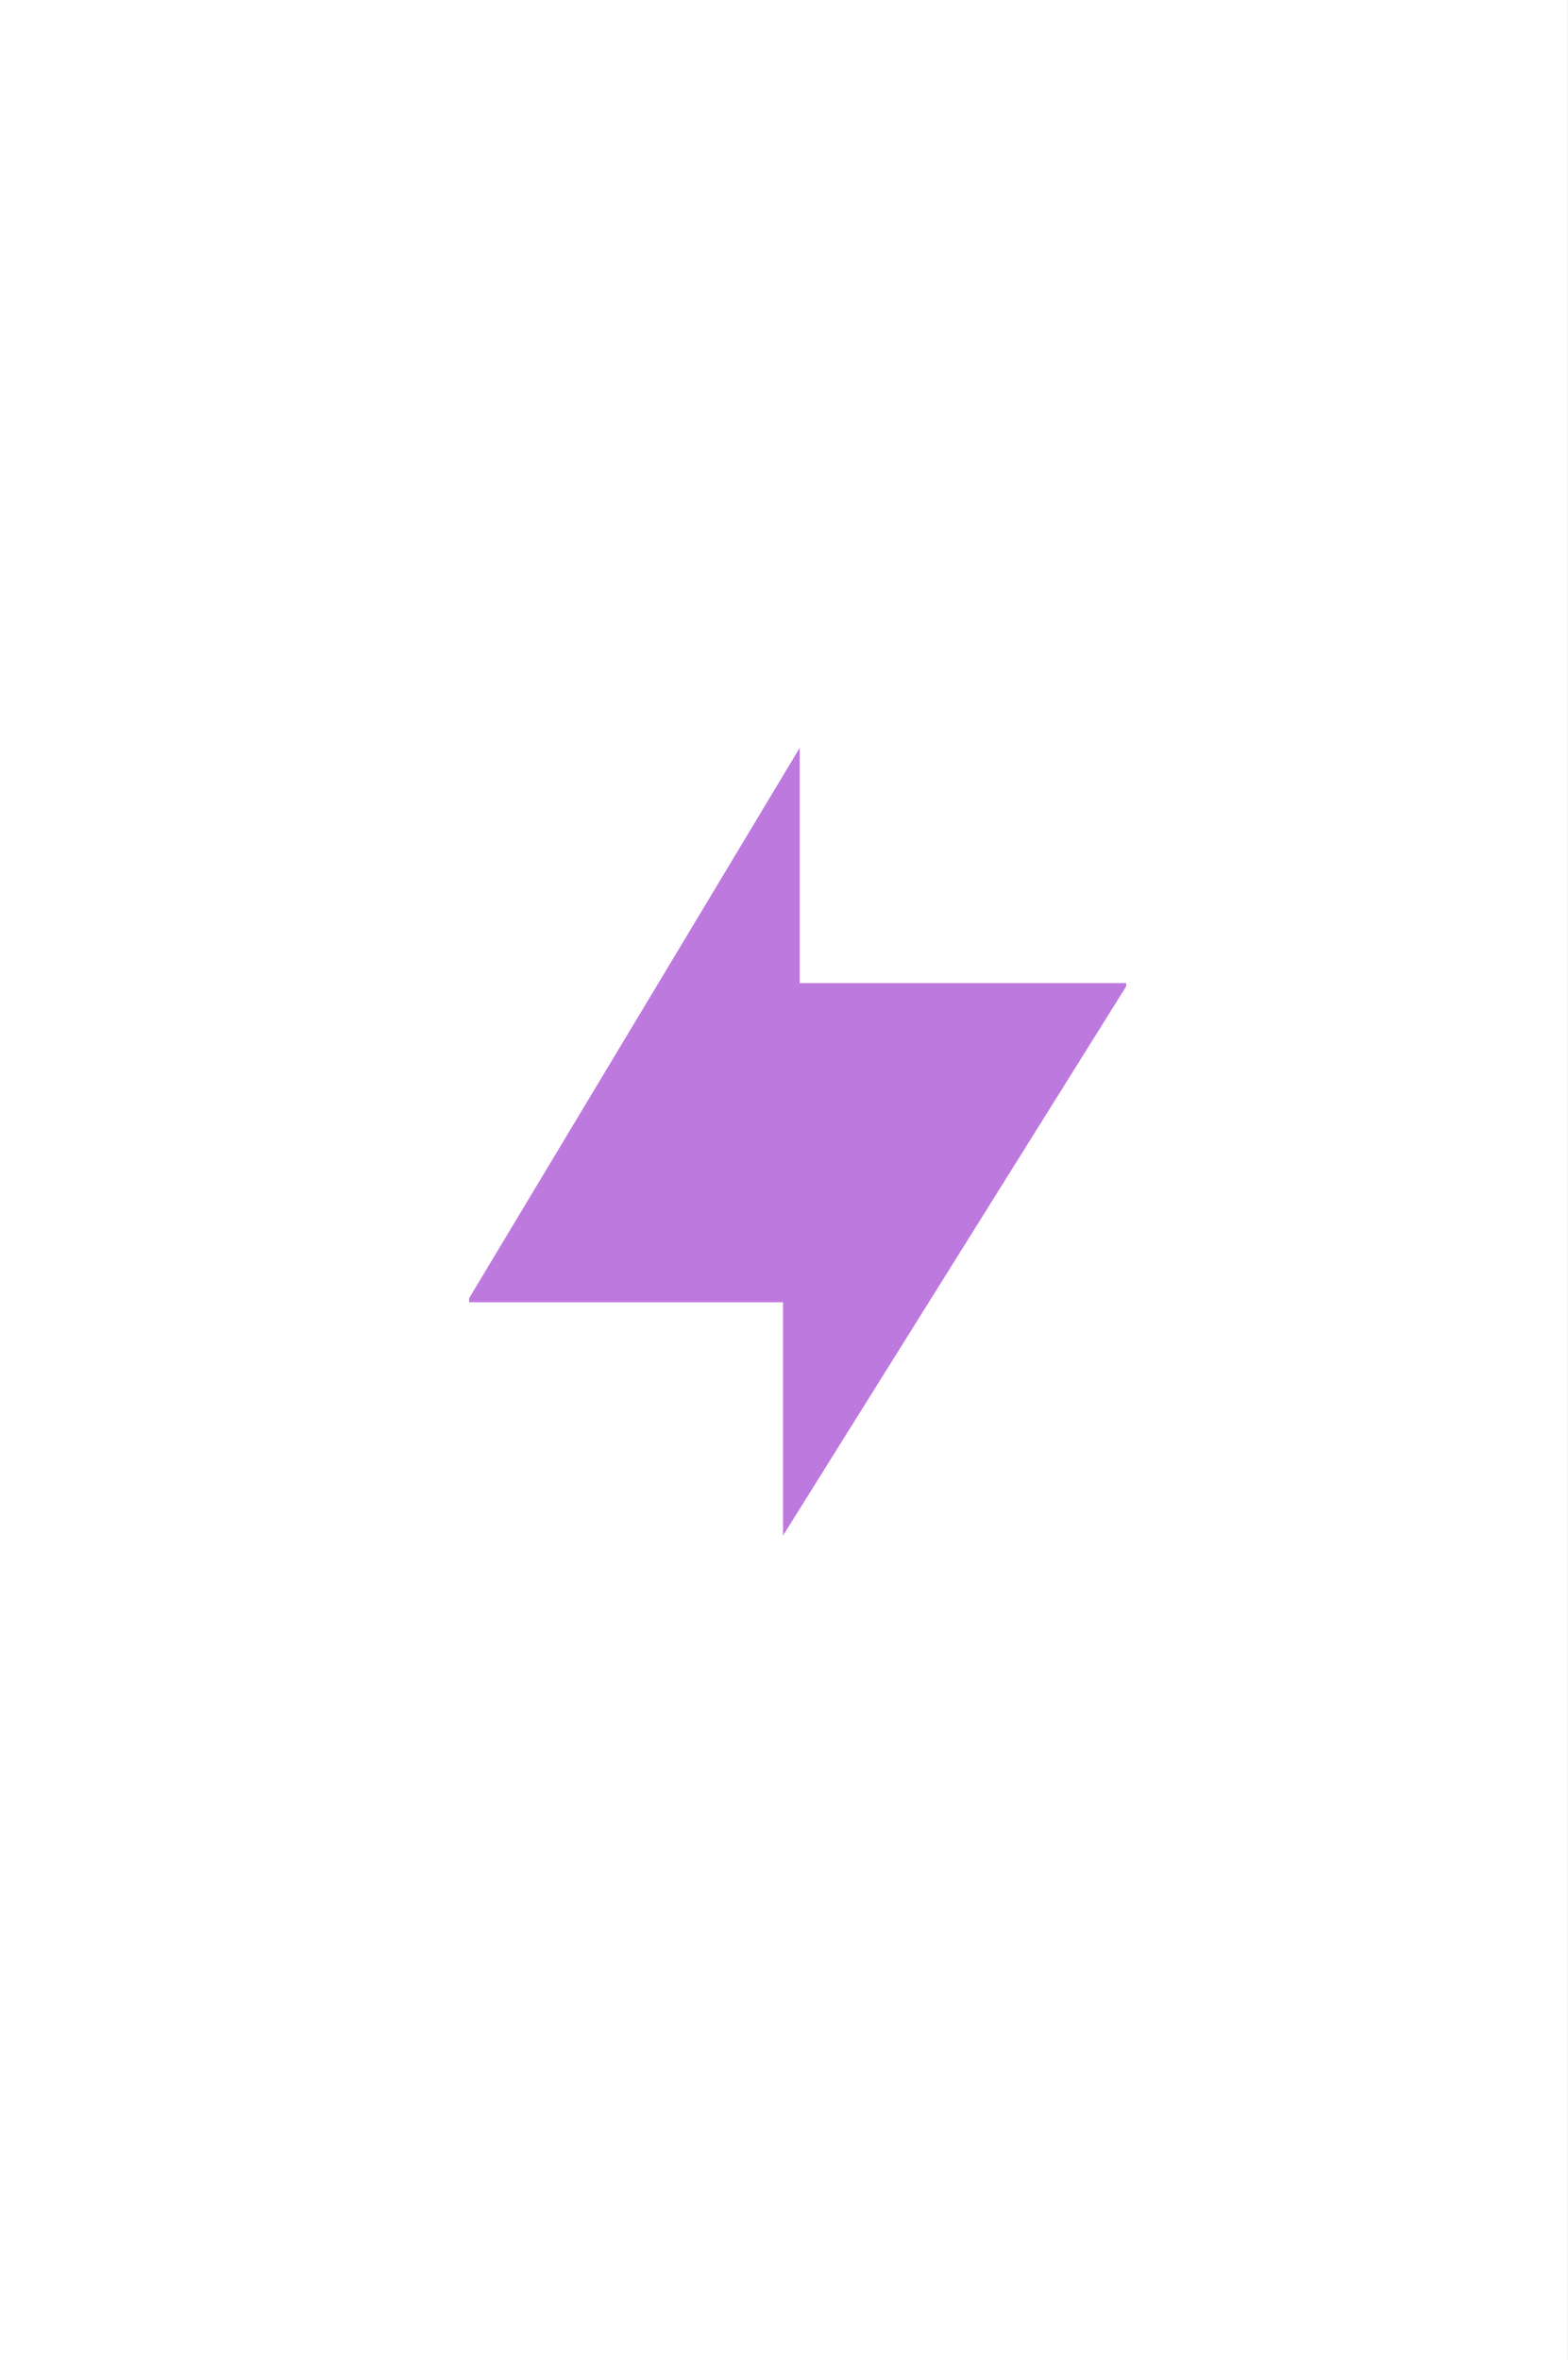
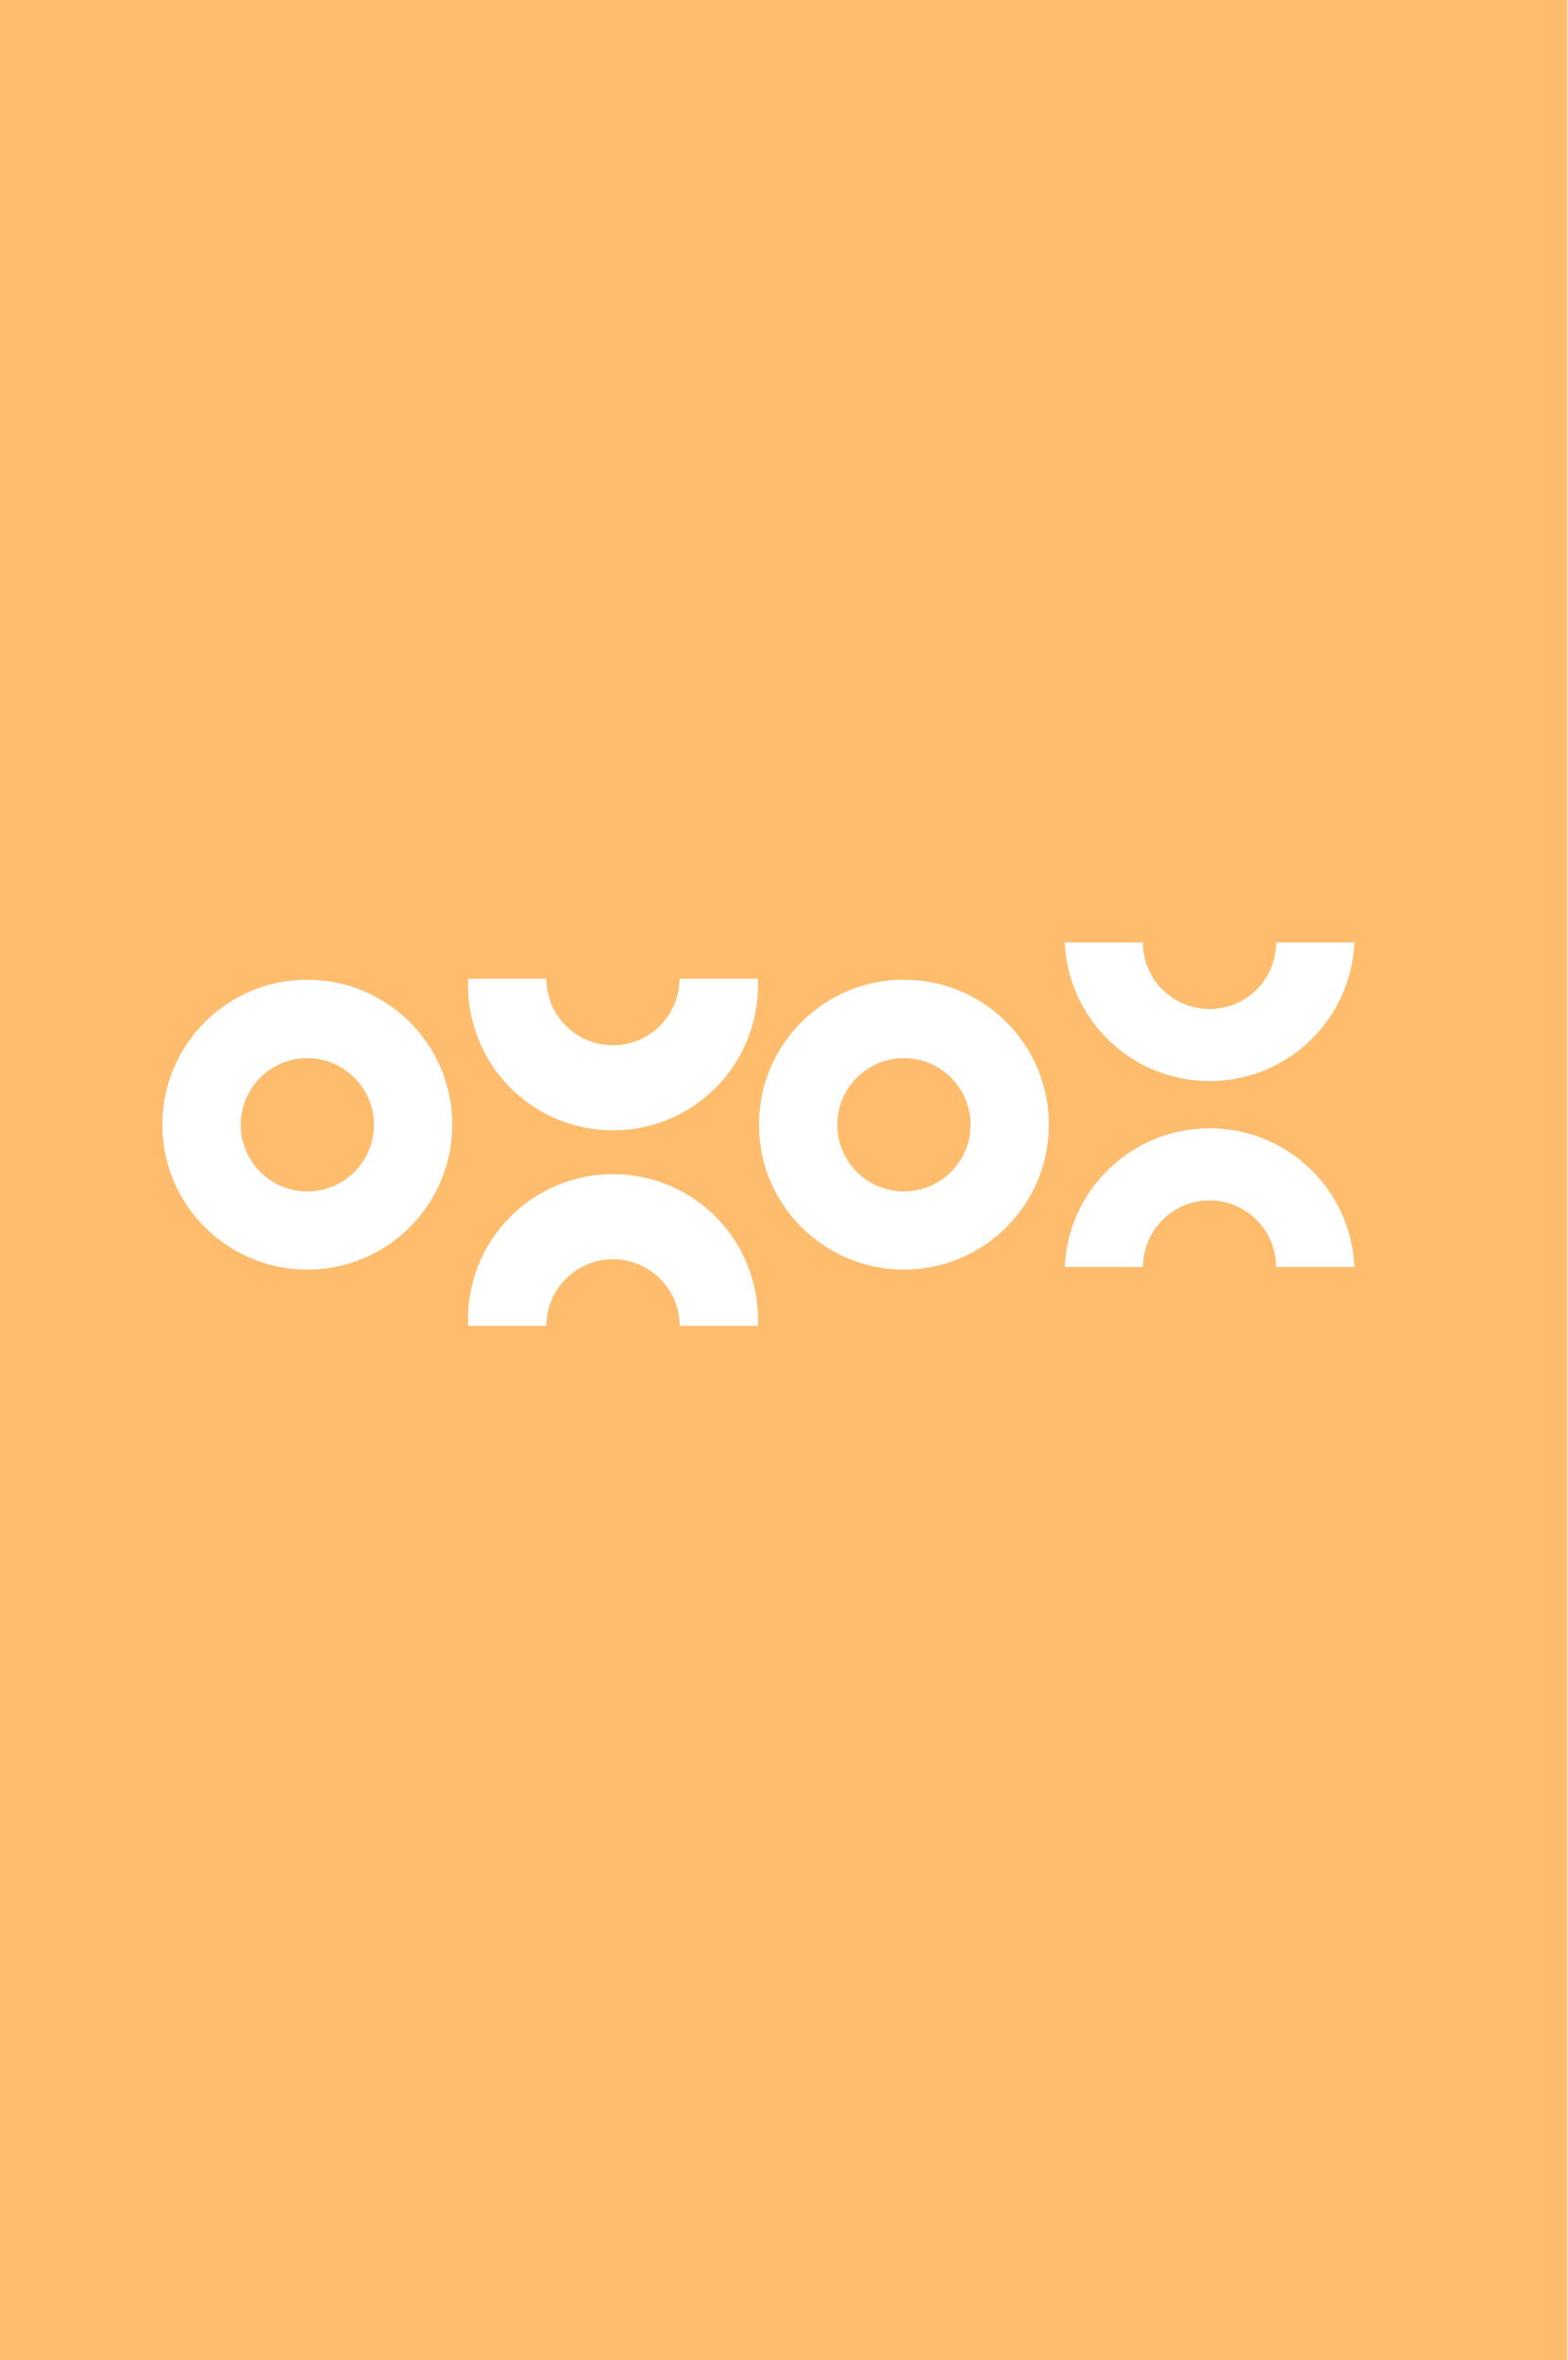
<svg xmlns="http://www.w3.org/2000/svg" id="Layer_1" data-name="Layer 1" viewBox="0 0 346 521">
  <defs>
-     <style>.cls-1{fill:#fff;}.cls-2{fill:#be79df;}</style>
+     <style>.cls-1{fill:#ffbc6c;}.cls-2{fill:#fff;}</style>
  </defs>
  <rect class="cls-1" width="346" height="521" />
-   <polygon class="cls-2" points="172.86 339 248.61 217.77 248.61 217.03 176.55 217.03 176.55 165.09 103.56 286.6 103.56 287.5 172.86 287.5 172.86 339" />
+   <path class="cls-2" d="M639.84,475.28a32,32,0,1,0-32-32A32,32,0,0,0,639.84,475.28Zm0-46.68a14.71,14.71,0,1,1-14.7,14.71A14.72,14.72,0,0,1,639.84,428.6Z" transform="translate(-572 -195)" />
+   <path class="cls-2" d="M707.33,473a14.7,14.7,0,0,1,14.7,14.7h17.26a32,32,0,1,0-63.93,0h17.26A14.7,14.7,0,0,1,707.33,473Z" transform="translate(-572 -195)" />
+   <path class="cls-2" d="M707.33,425.76a14.71,14.71,0,0,1-14.71-14.71H675.36a32,32,0,1,0,63.93,0H722A14.71,14.71,0,0,1,707.33,425.76Z" transform="translate(-572 -195)" />
+   <path class="cls-2" d="M771.55,475.28a32,32,0,1,0-32-32A32,32,0,0,0,771.55,475.28Zm0-46.68a14.71,14.71,0,1,1-14.71,14.71A14.71,14.71,0,0,1,771.55,428.6Z" transform="translate(-572 -195)" />
+   <path class="cls-2" d="M839,460a14.71,14.71,0,0,1,14.71,14.7H871a32,32,0,0,0-63.94,0h17.27A14.7,14.7,0,0,1,839,460Z" transform="translate(-572 -195)" />
+   <path class="cls-2" d="M839,417.76a14.71,14.71,0,0,1-14.7-14.71H807.06a32,32,0,0,0,63.94,0H853.74A14.72,14.72,0,0,1,839,417.76Z" transform="translate(-572 -195)" />
</svg>
